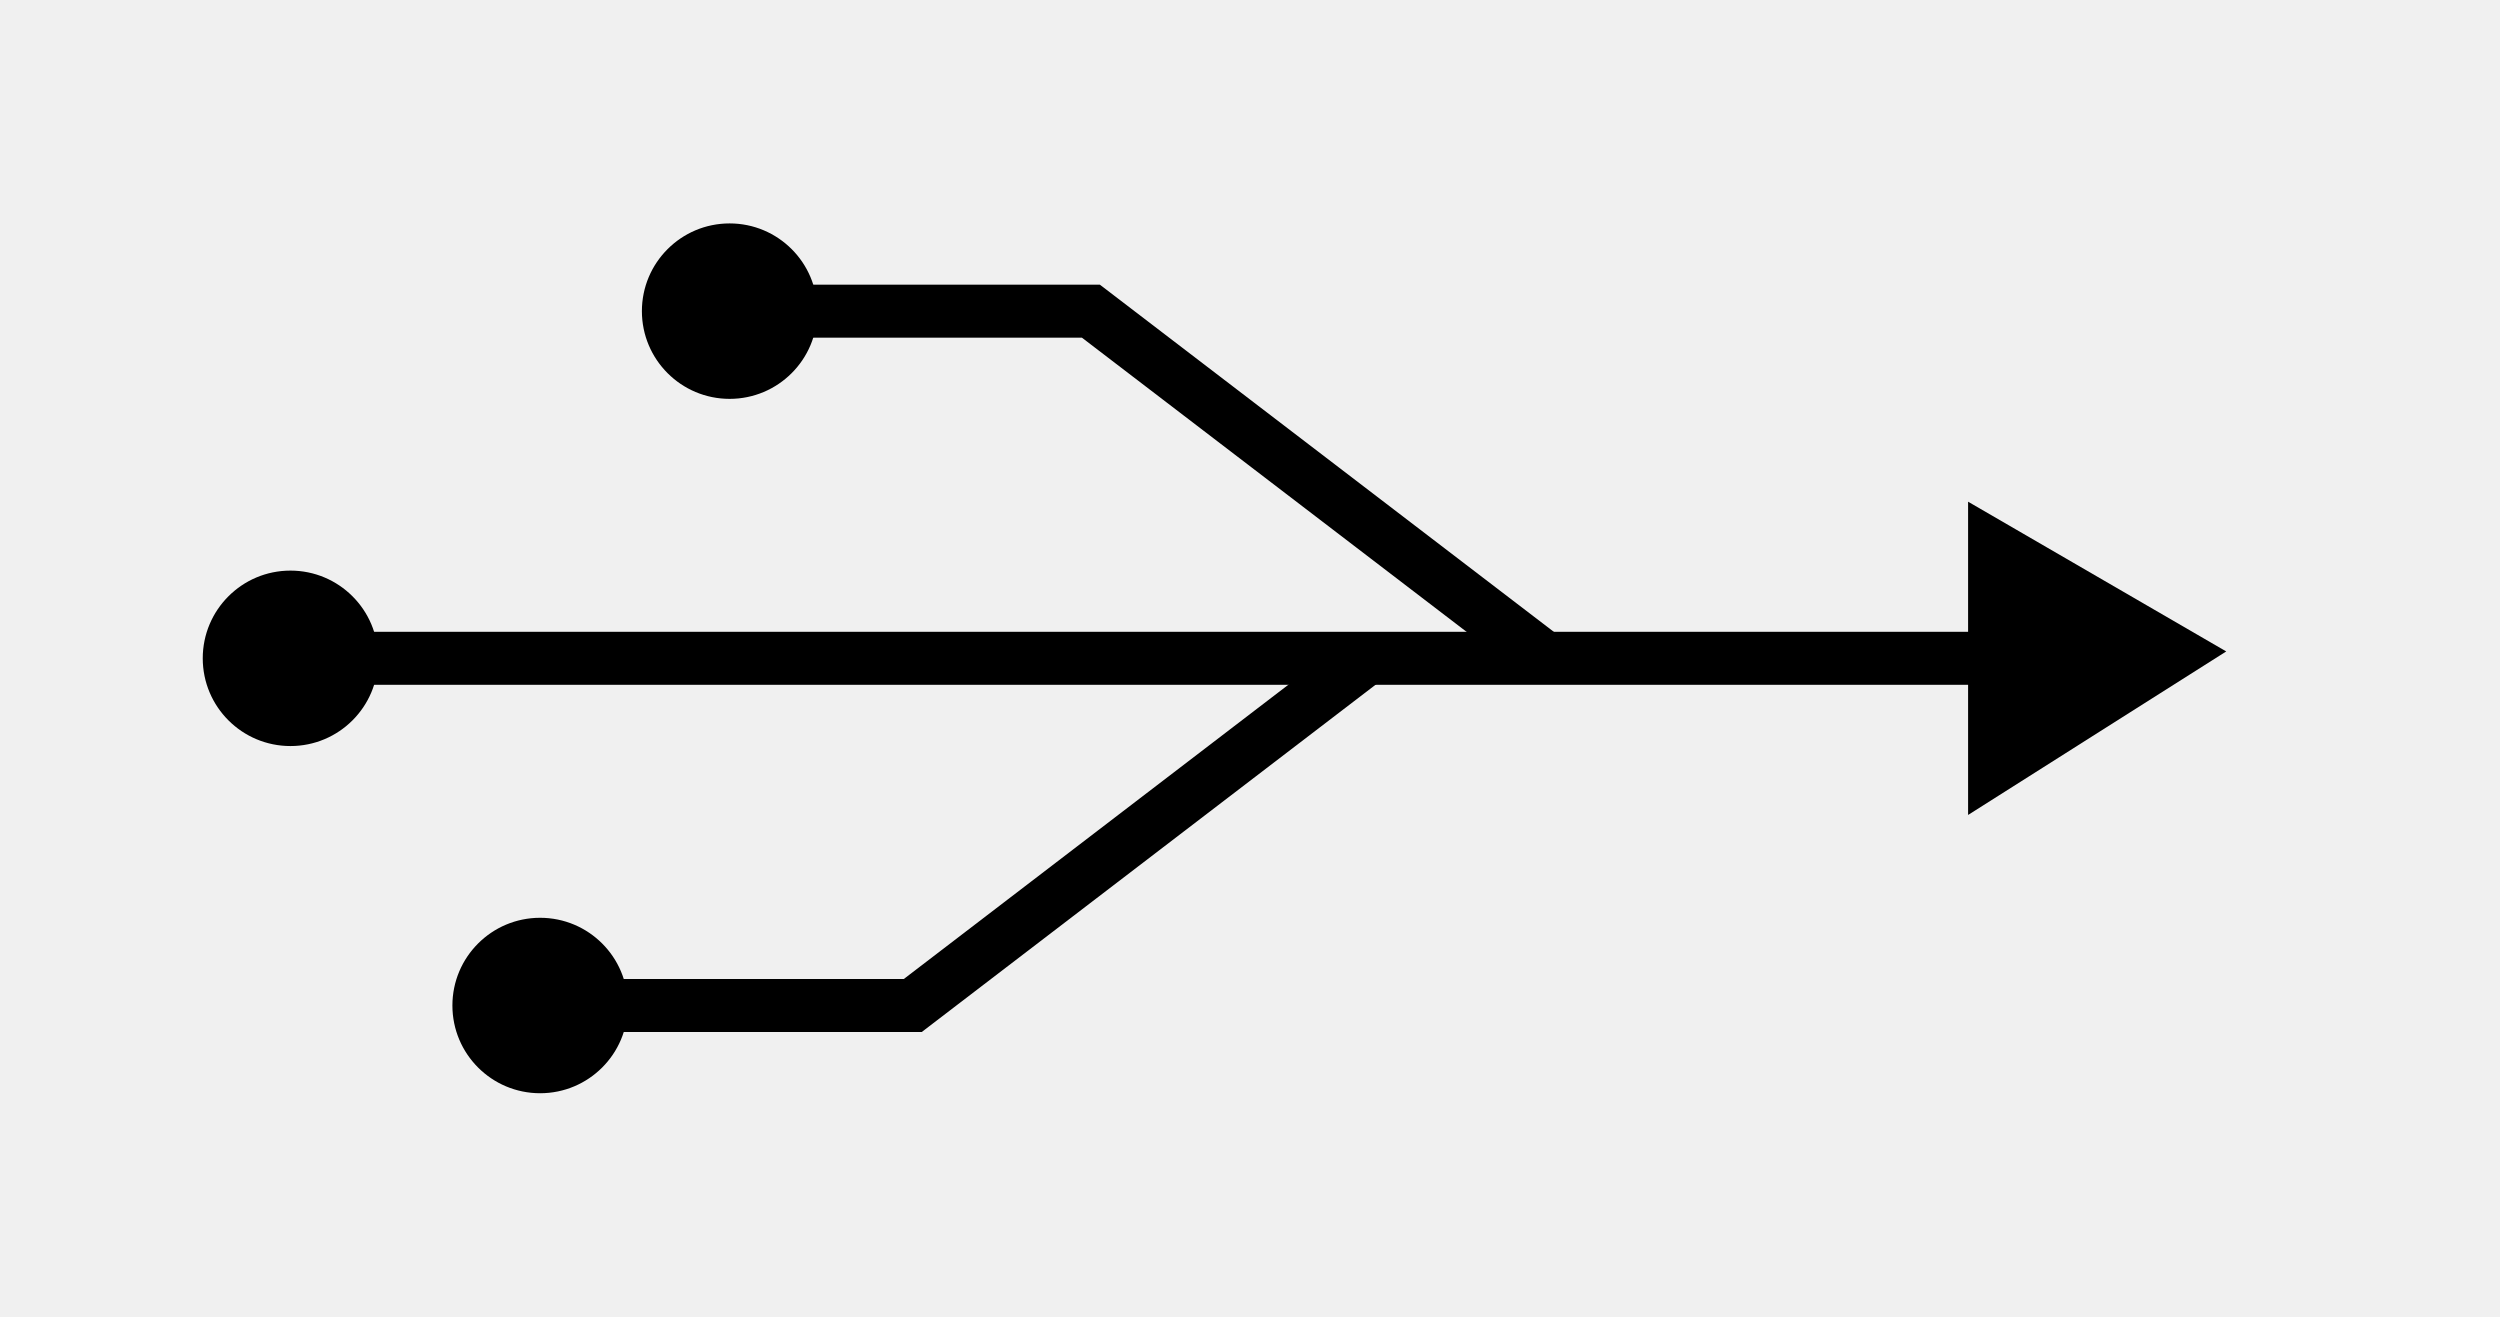
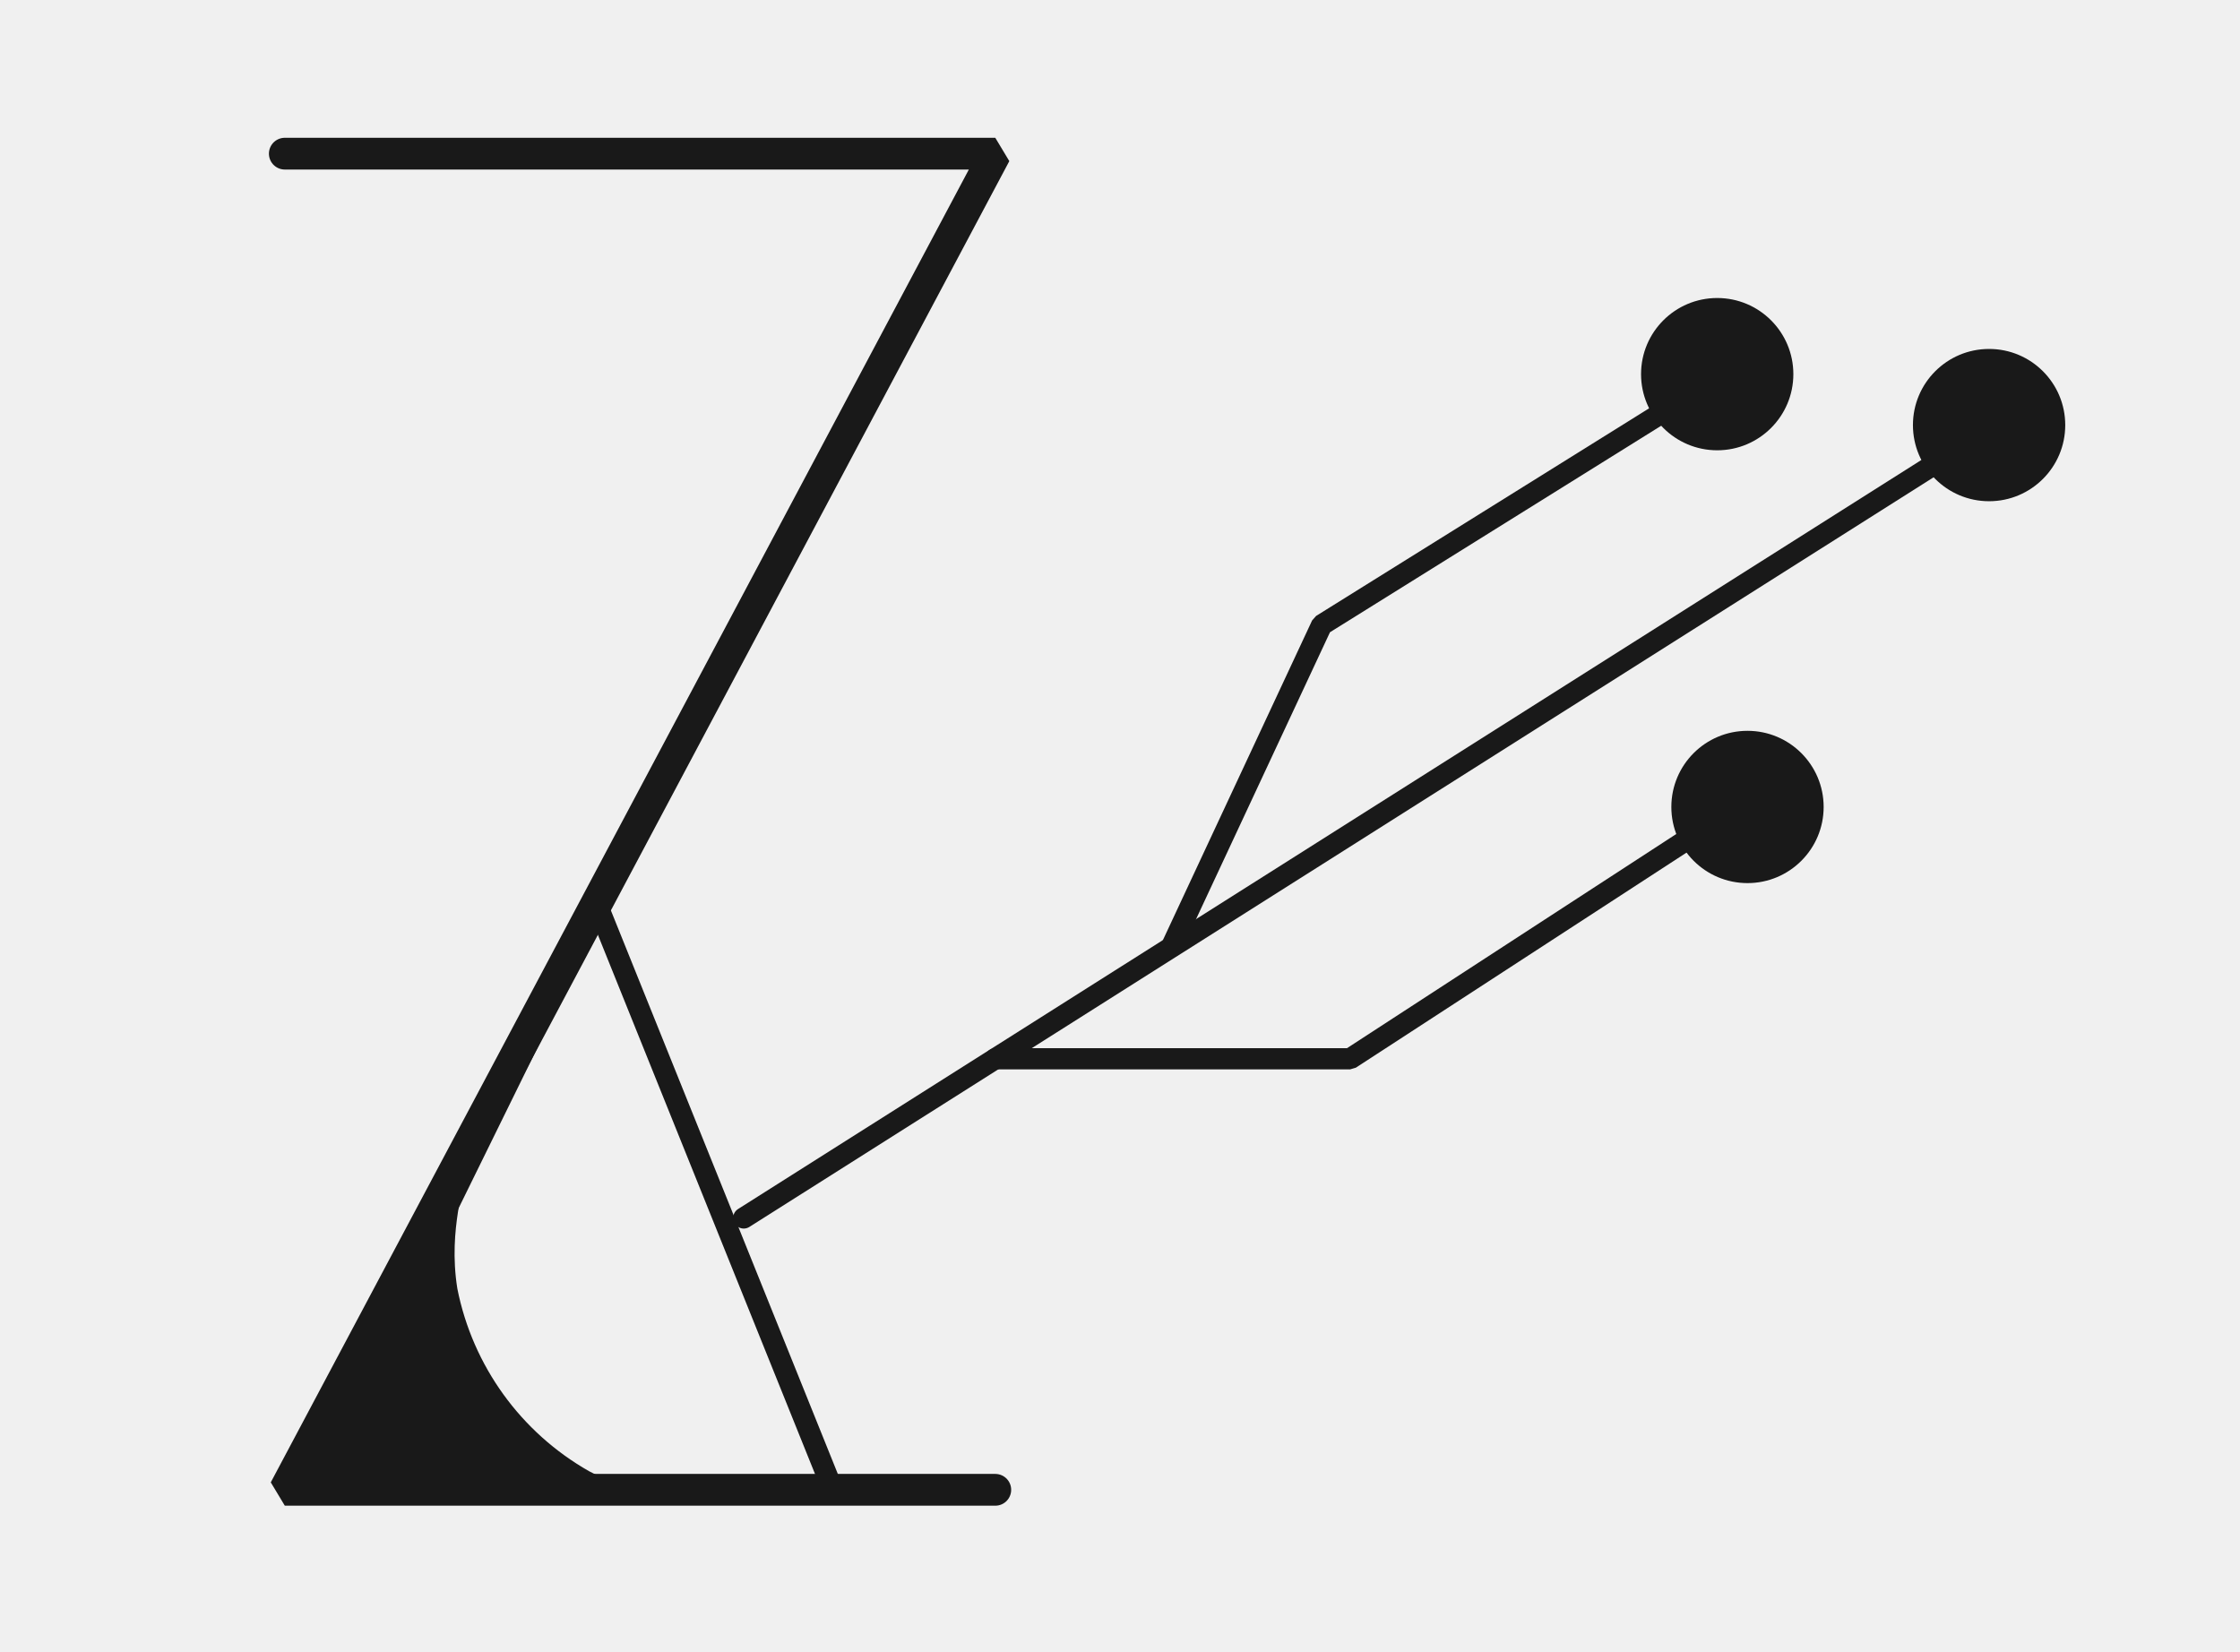
- <svg xmlns="http://www.w3.org/2000/svg" id="Camada_1" data-name="Camada 1" viewBox="0 0 94.33 49.68">
+ <svg xmlns="http://www.w3.org/2000/svg" id="Camada_1" data-name="Camada 1" viewBox="0 0 211.49 155.99">
  <defs>
-     <style>.cls-1{fill:#fff;stroke-linecap:round;stroke-linejoin:round;}.cls-1,.cls-2{stroke:#000;stroke-width:2px;}.cls-2{fill:none;stroke-miterlimit:10;}</style>
+     <style>.cls-1{fill:#191919;}.cls-2,.cls-3{fill:none;stroke:#191919;stroke-linecap:round;stroke-linejoin:bevel;}.cls-2{stroke-width:3px;}.cls-3{stroke-width:2px;}</style>
  </defs>
-   <line class="cls-1" x1="80.46" y1="24.84" x2="12.7" y2="24.84" />
-   <polygon points="74.26 30.75 74.26 18.93 84 24.58 74.26 30.75" />
-   <circle cx="10.96" cy="24.84" r="3.31" />
-   <circle cx="20.38" cy="37.94" r="3.31" />
-   <circle cx="27.53" cy="11.74" r="3.31" />
-   <polyline class="cls-2" points="21.19 37.94 34.44 37.94 51.56 24.84" />
-   <polyline class="cls-2" points="27.91 11.74 41.16 11.74 58.29 24.84" />
+   <circle class="cls-1" cx="162.13" cy="35.33" r="7.19" />
+   <circle class="cls-1" cx="187.8" cy="40.14" r="7.19" />
+   <circle class="cls-1" cx="164.99" cy="76.2" r="7.19" />
+   <polyline class="cls-2" points="26.89 14.51 93.97 14.51 26.89 140.68 93.97 140.68" />
+   <polygon class="cls-3" points="56.33 85.3 78.63 140.68 29.12 140.68 56.33 85.3" />
+   <line class="cls-3" x1="70.22" y1="115.01" x2="184.72" y2="42.52" />
+   <polyline class="cls-3" points="93.97 99.98 127.47 99.98 160.09 78.76" />
+   <polyline class="cls-3" points="110.62 89.37 124.79 59.01 157.81 38.42" />
+   <path class="cls-1" d="M43.48,111.45c.68.21-1.23,4.41-.3,10.23a25.54,25.54,0,0,0,12.45,17.25c1.9,1,3.26,1.39,3.2,1.75-.1.56-3.51.27-9.58,0-5.7-.24-11.39-.84-17.09-.79-3.2,0-4.09.15-4.57-.54-1.48-2.15,4.64-7,10.47-17.67C41.19,116,42.78,111.23,43.48,111.45Z" />
</svg>
